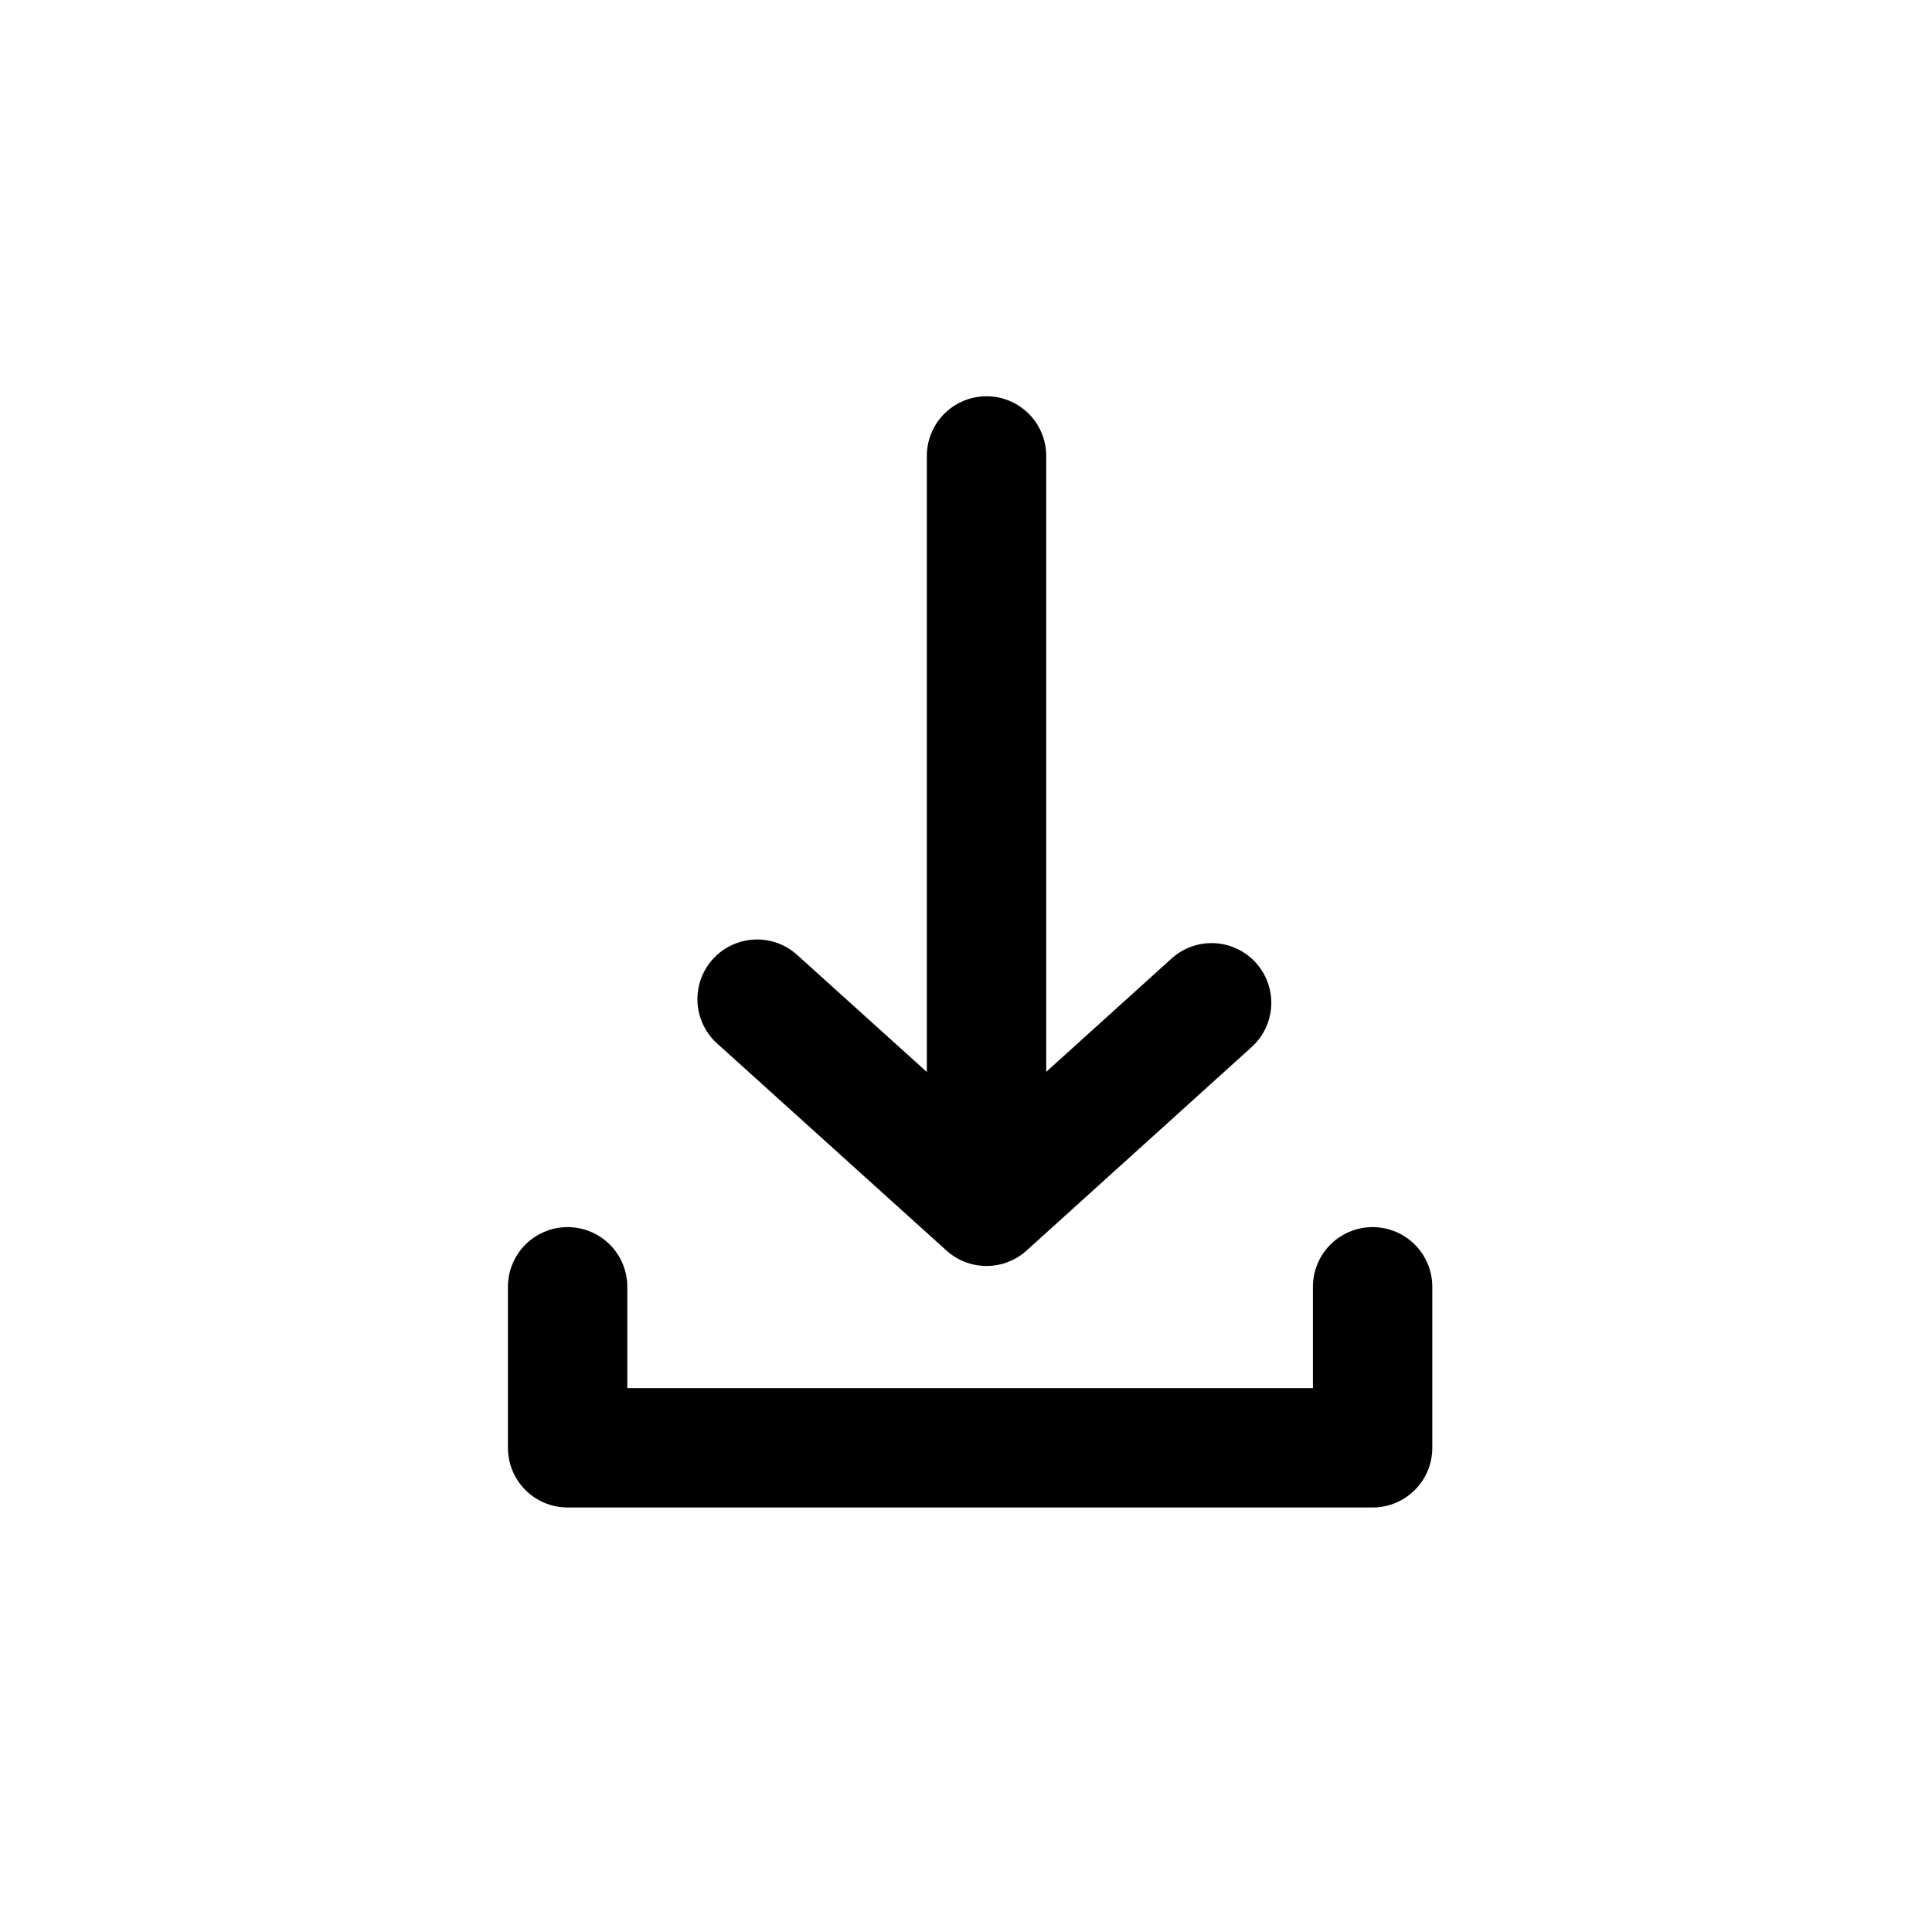
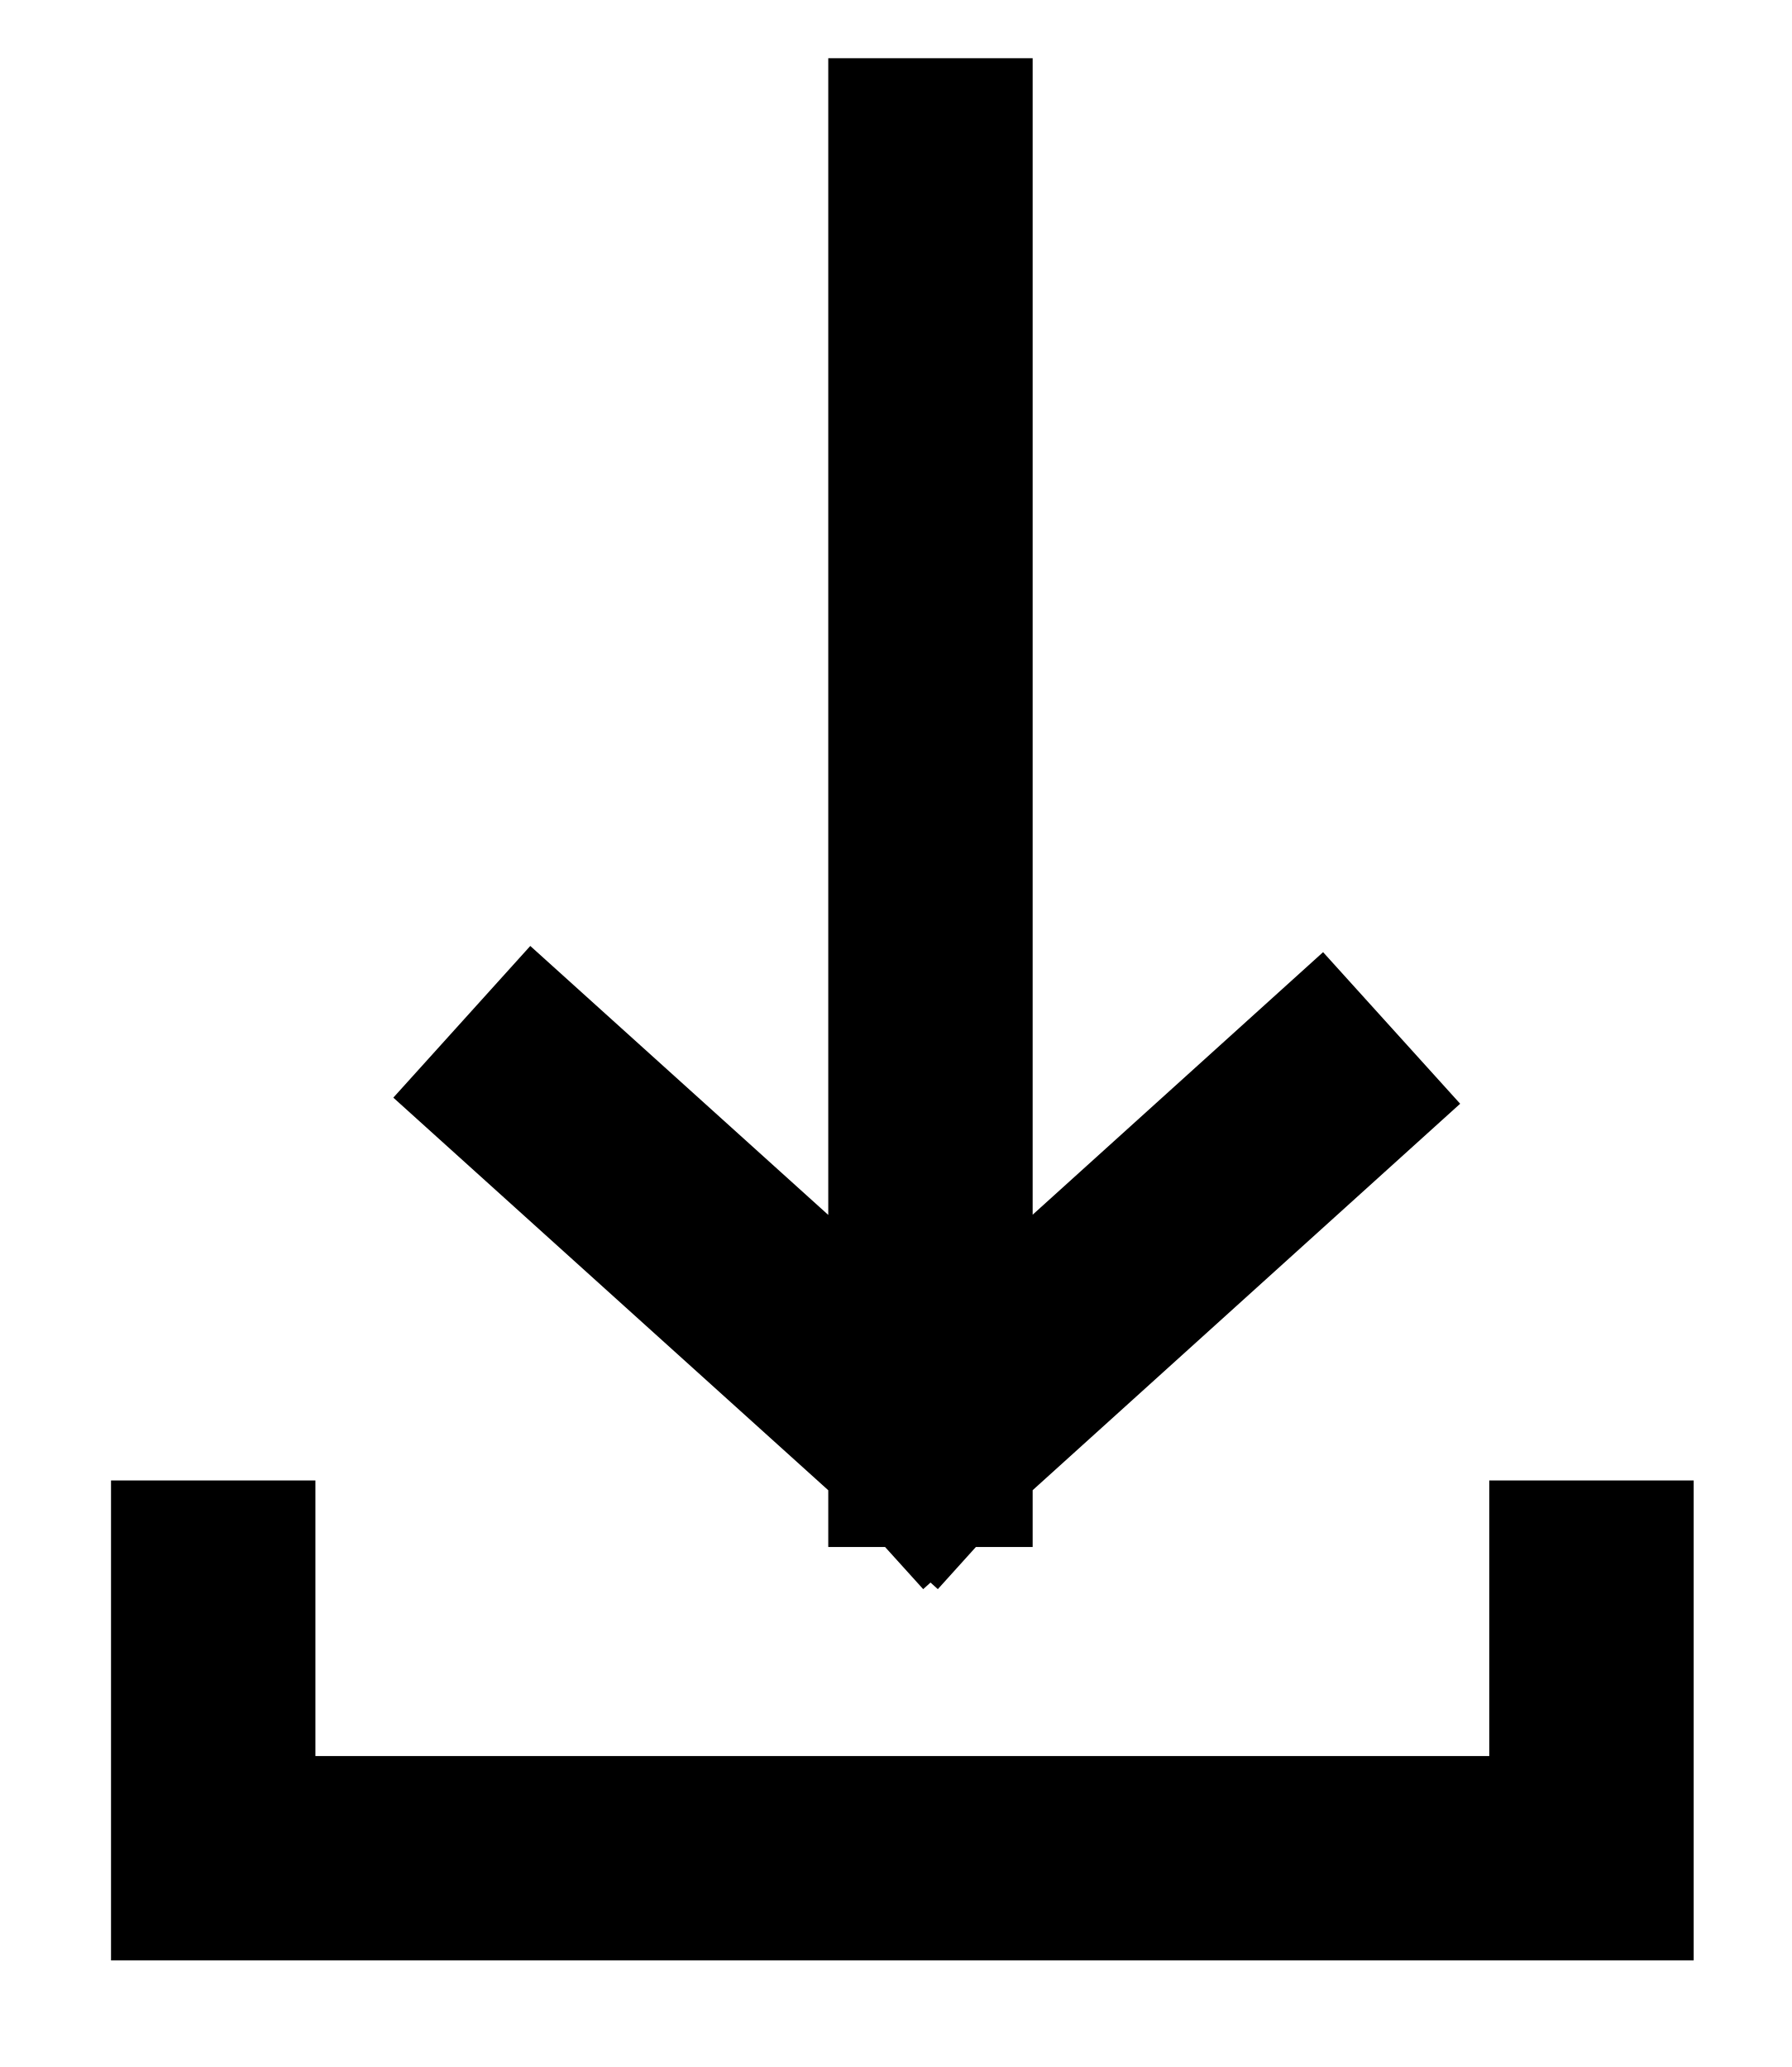
- <svg xmlns="http://www.w3.org/2000/svg" width="20" height="20" viewBox="0 0 24 24" fill="none">
-   <path d="M12.255 14.985L12.255 6.787V5.664M12.255 14.985L15.051 12.457M12.255 14.985L9.405 12.412" stroke="currentColor" stroke-width="1.483" stroke-linecap="round" stroke-linejoin="round" />
-   <path d="M7.051 15.985V17.985H17.051V15.985" stroke="currentColor" stroke-width="1.483" stroke-linecap="round" stroke-linejoin="round" />
+ <svg xmlns="http://www.w3.org/2000/svg" width="13" height="15" viewBox="0 0 13 15" fill="none">
+   <path d="M6.751 10.485L6.751 2.287V1.164M6.751 10.485L9.547 7.957M6.751 10.485L3.901 7.912" stroke="currentColor" stroke-width="1.483" stroke-linecap="square" stroke-linejoin="round" />
+   <path d="M1.547 11.485V13.485H11.547V11.485" stroke="currentColor" stroke-width="1.483" stroke-linecap="square" />
</svg>
